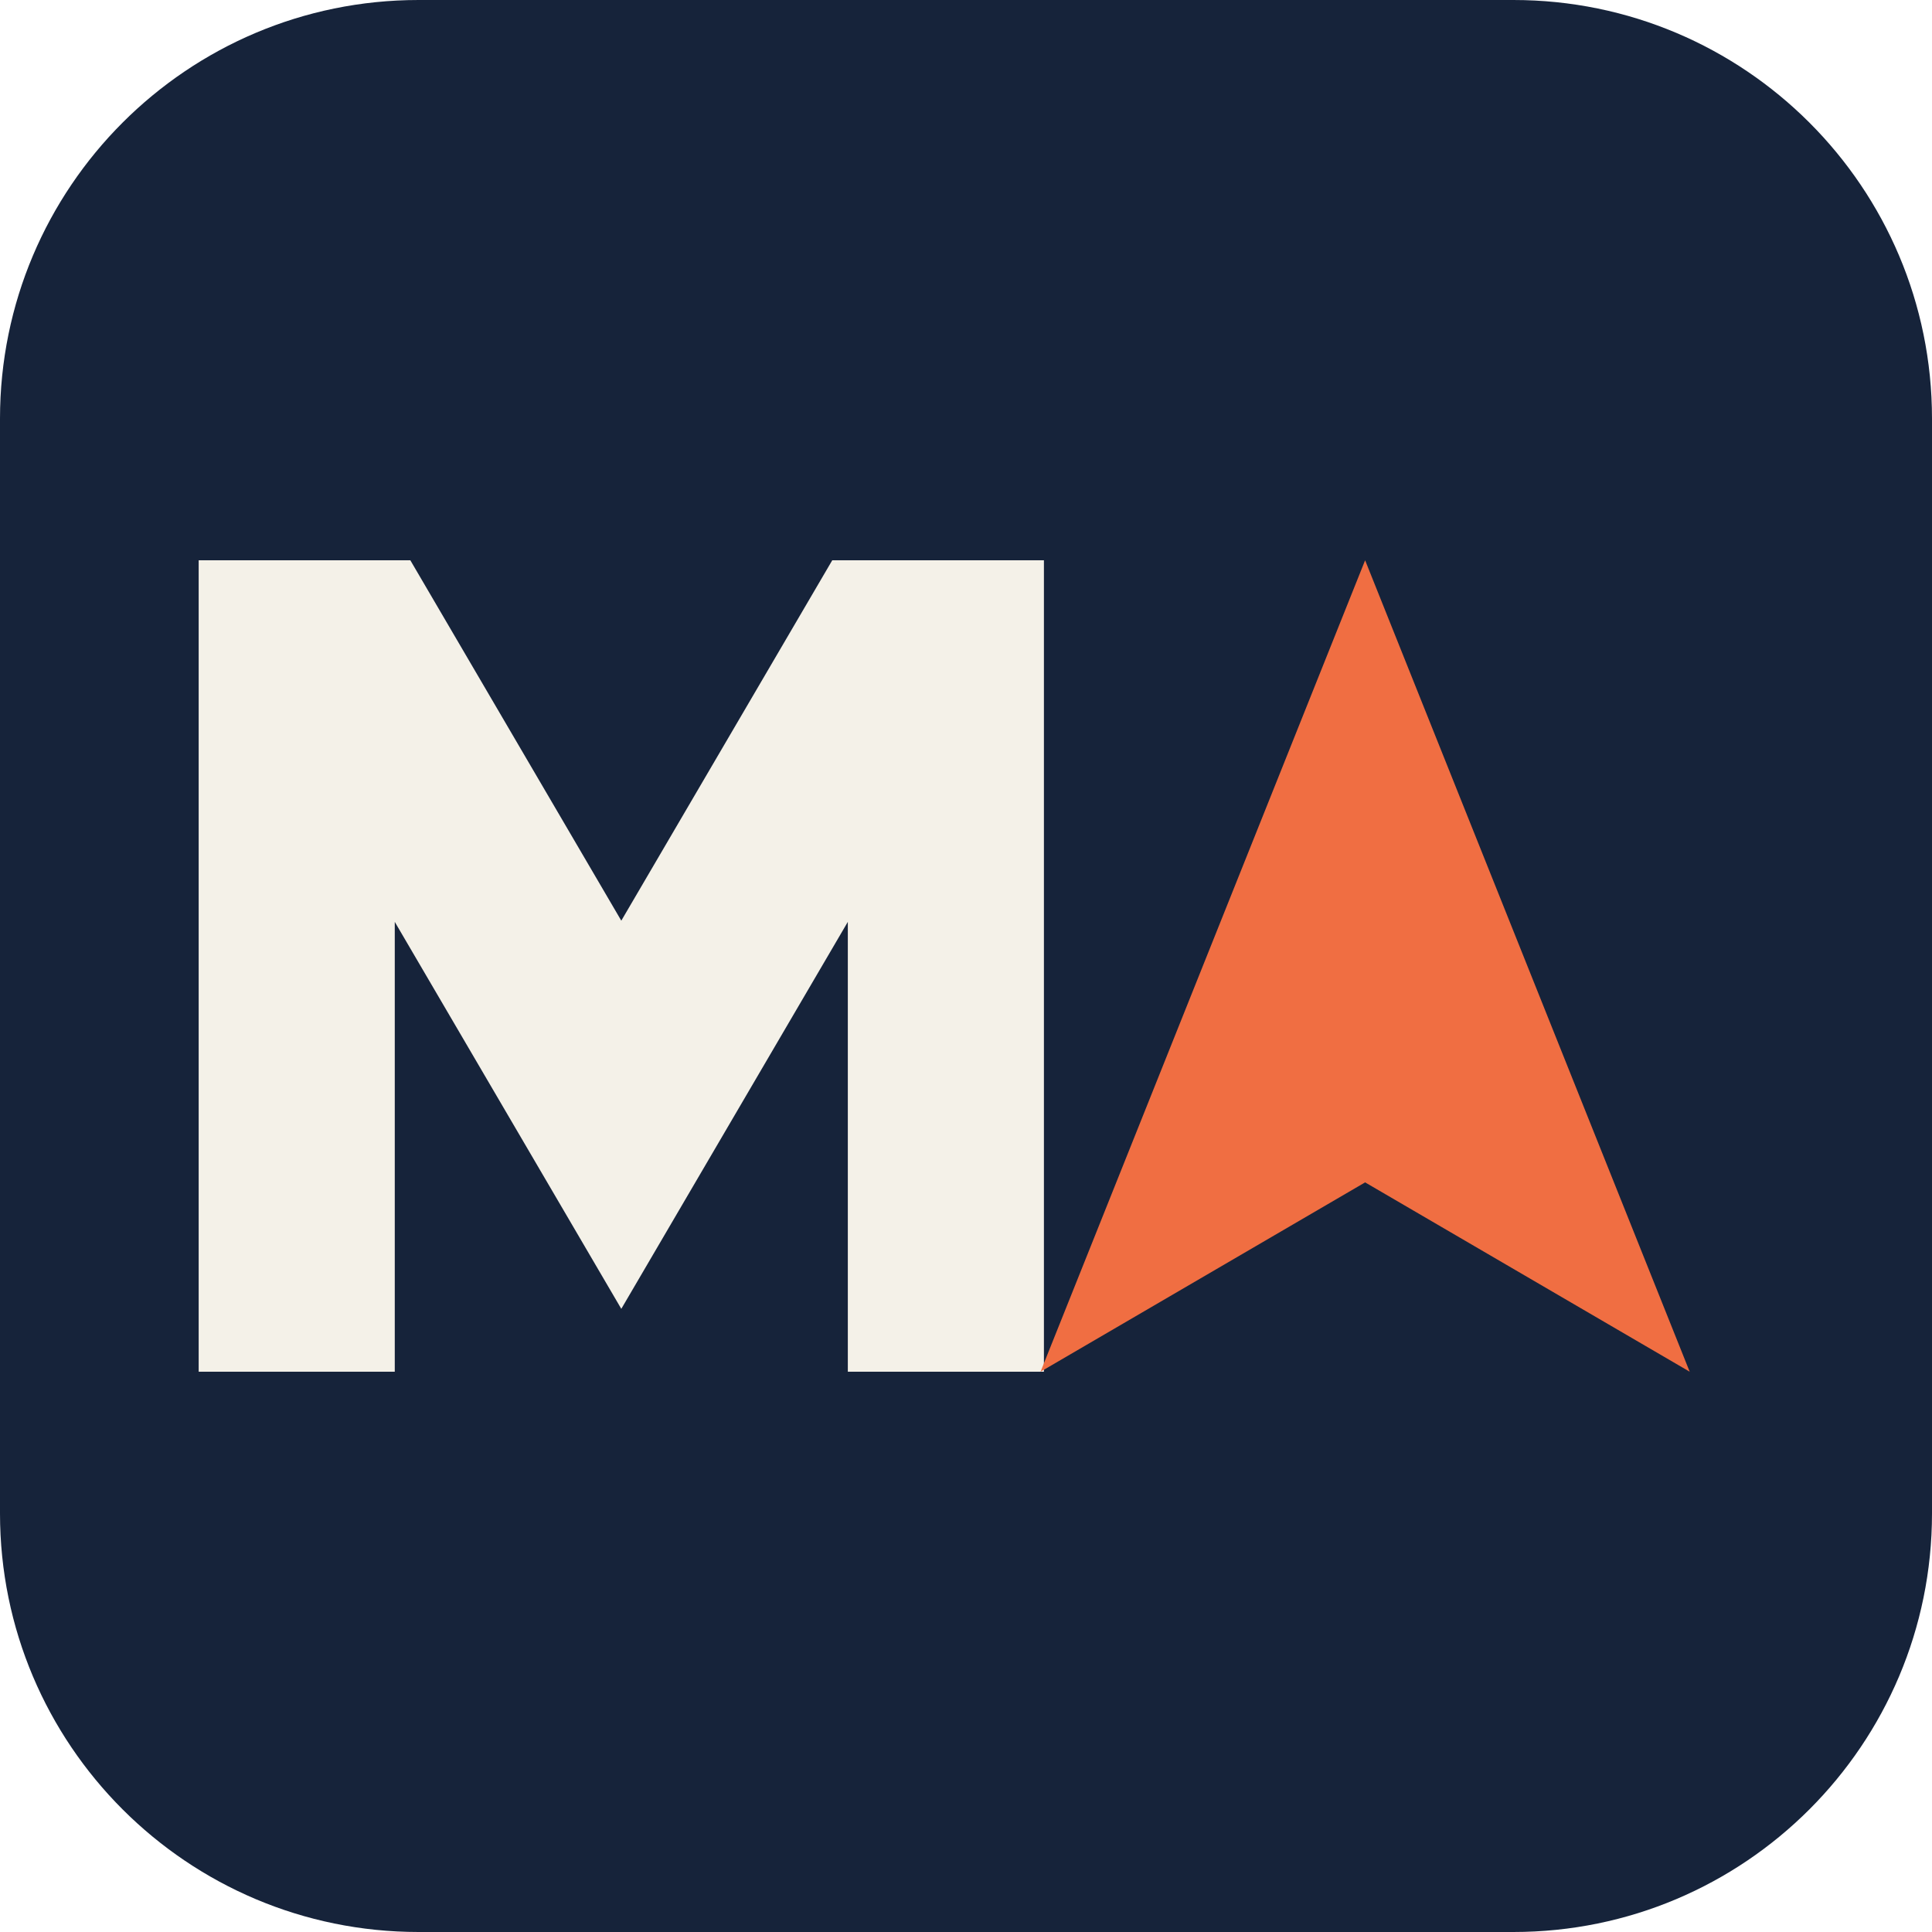
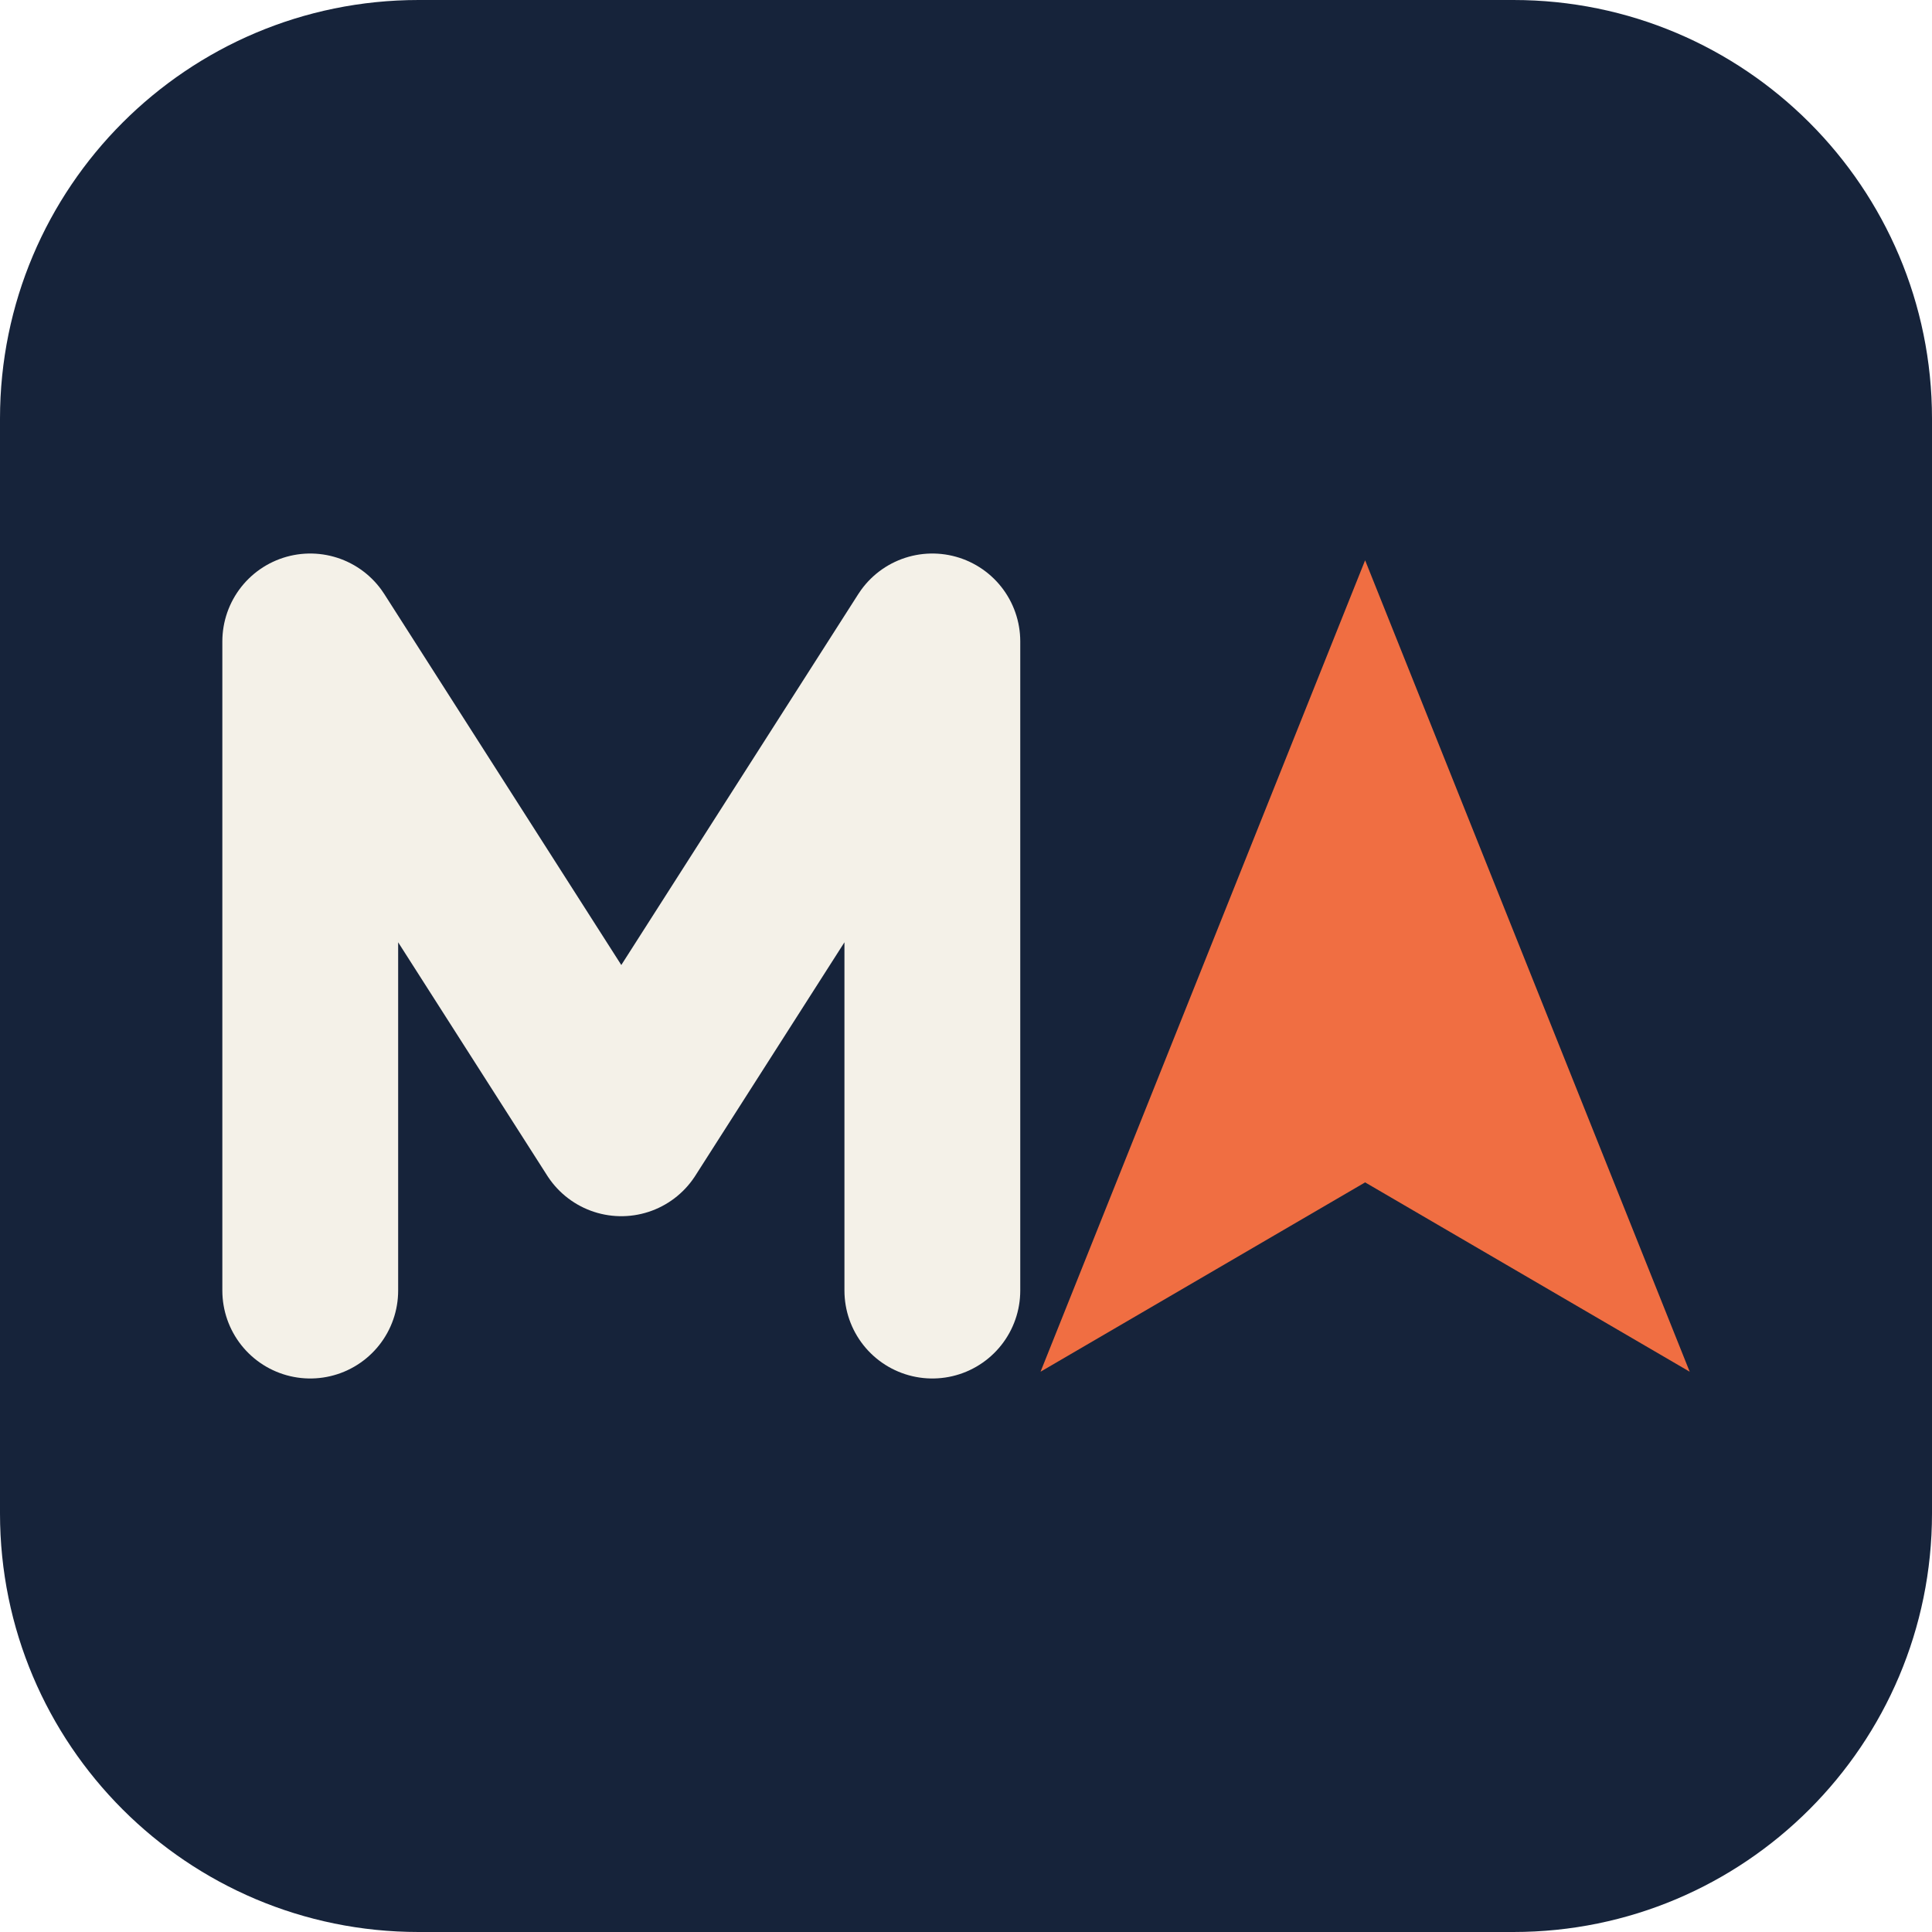
<svg xmlns="http://www.w3.org/2000/svg" viewBox="0 0 240 240" width="240" height="240" role="img" aria-label="MA monogram — Mohammed Almsitef">
  <rect width="240" height="240" rx="52" fill="#16233A" />
  <g transform="translate(25.1 69.6) scale(0.84)">
-     <defs>
-       <clipPath id="cap">
-         <rect x="-20" y="0" width="160" height="120" />
-       </clipPath>
-     </defs>
-     <path d="M14 140 V0 L62 82 L110 0 V140" fill="none" stroke="#F4F1E8" stroke-width="29" stroke-linejoin="miter" stroke-miterlimit="10" clip-path="url(#cap)" />
+     <path d="M16 108 L16 12 L62 84 L108 12 L108 108" fill="none" stroke="#F4F1E8" stroke-width="26" stroke-linejoin="round" stroke-linecap="round" />
    <path d="M124 120 L172 0 L220 120 L172 92 Z" fill="#F06E42" />
  </g>
</svg>
